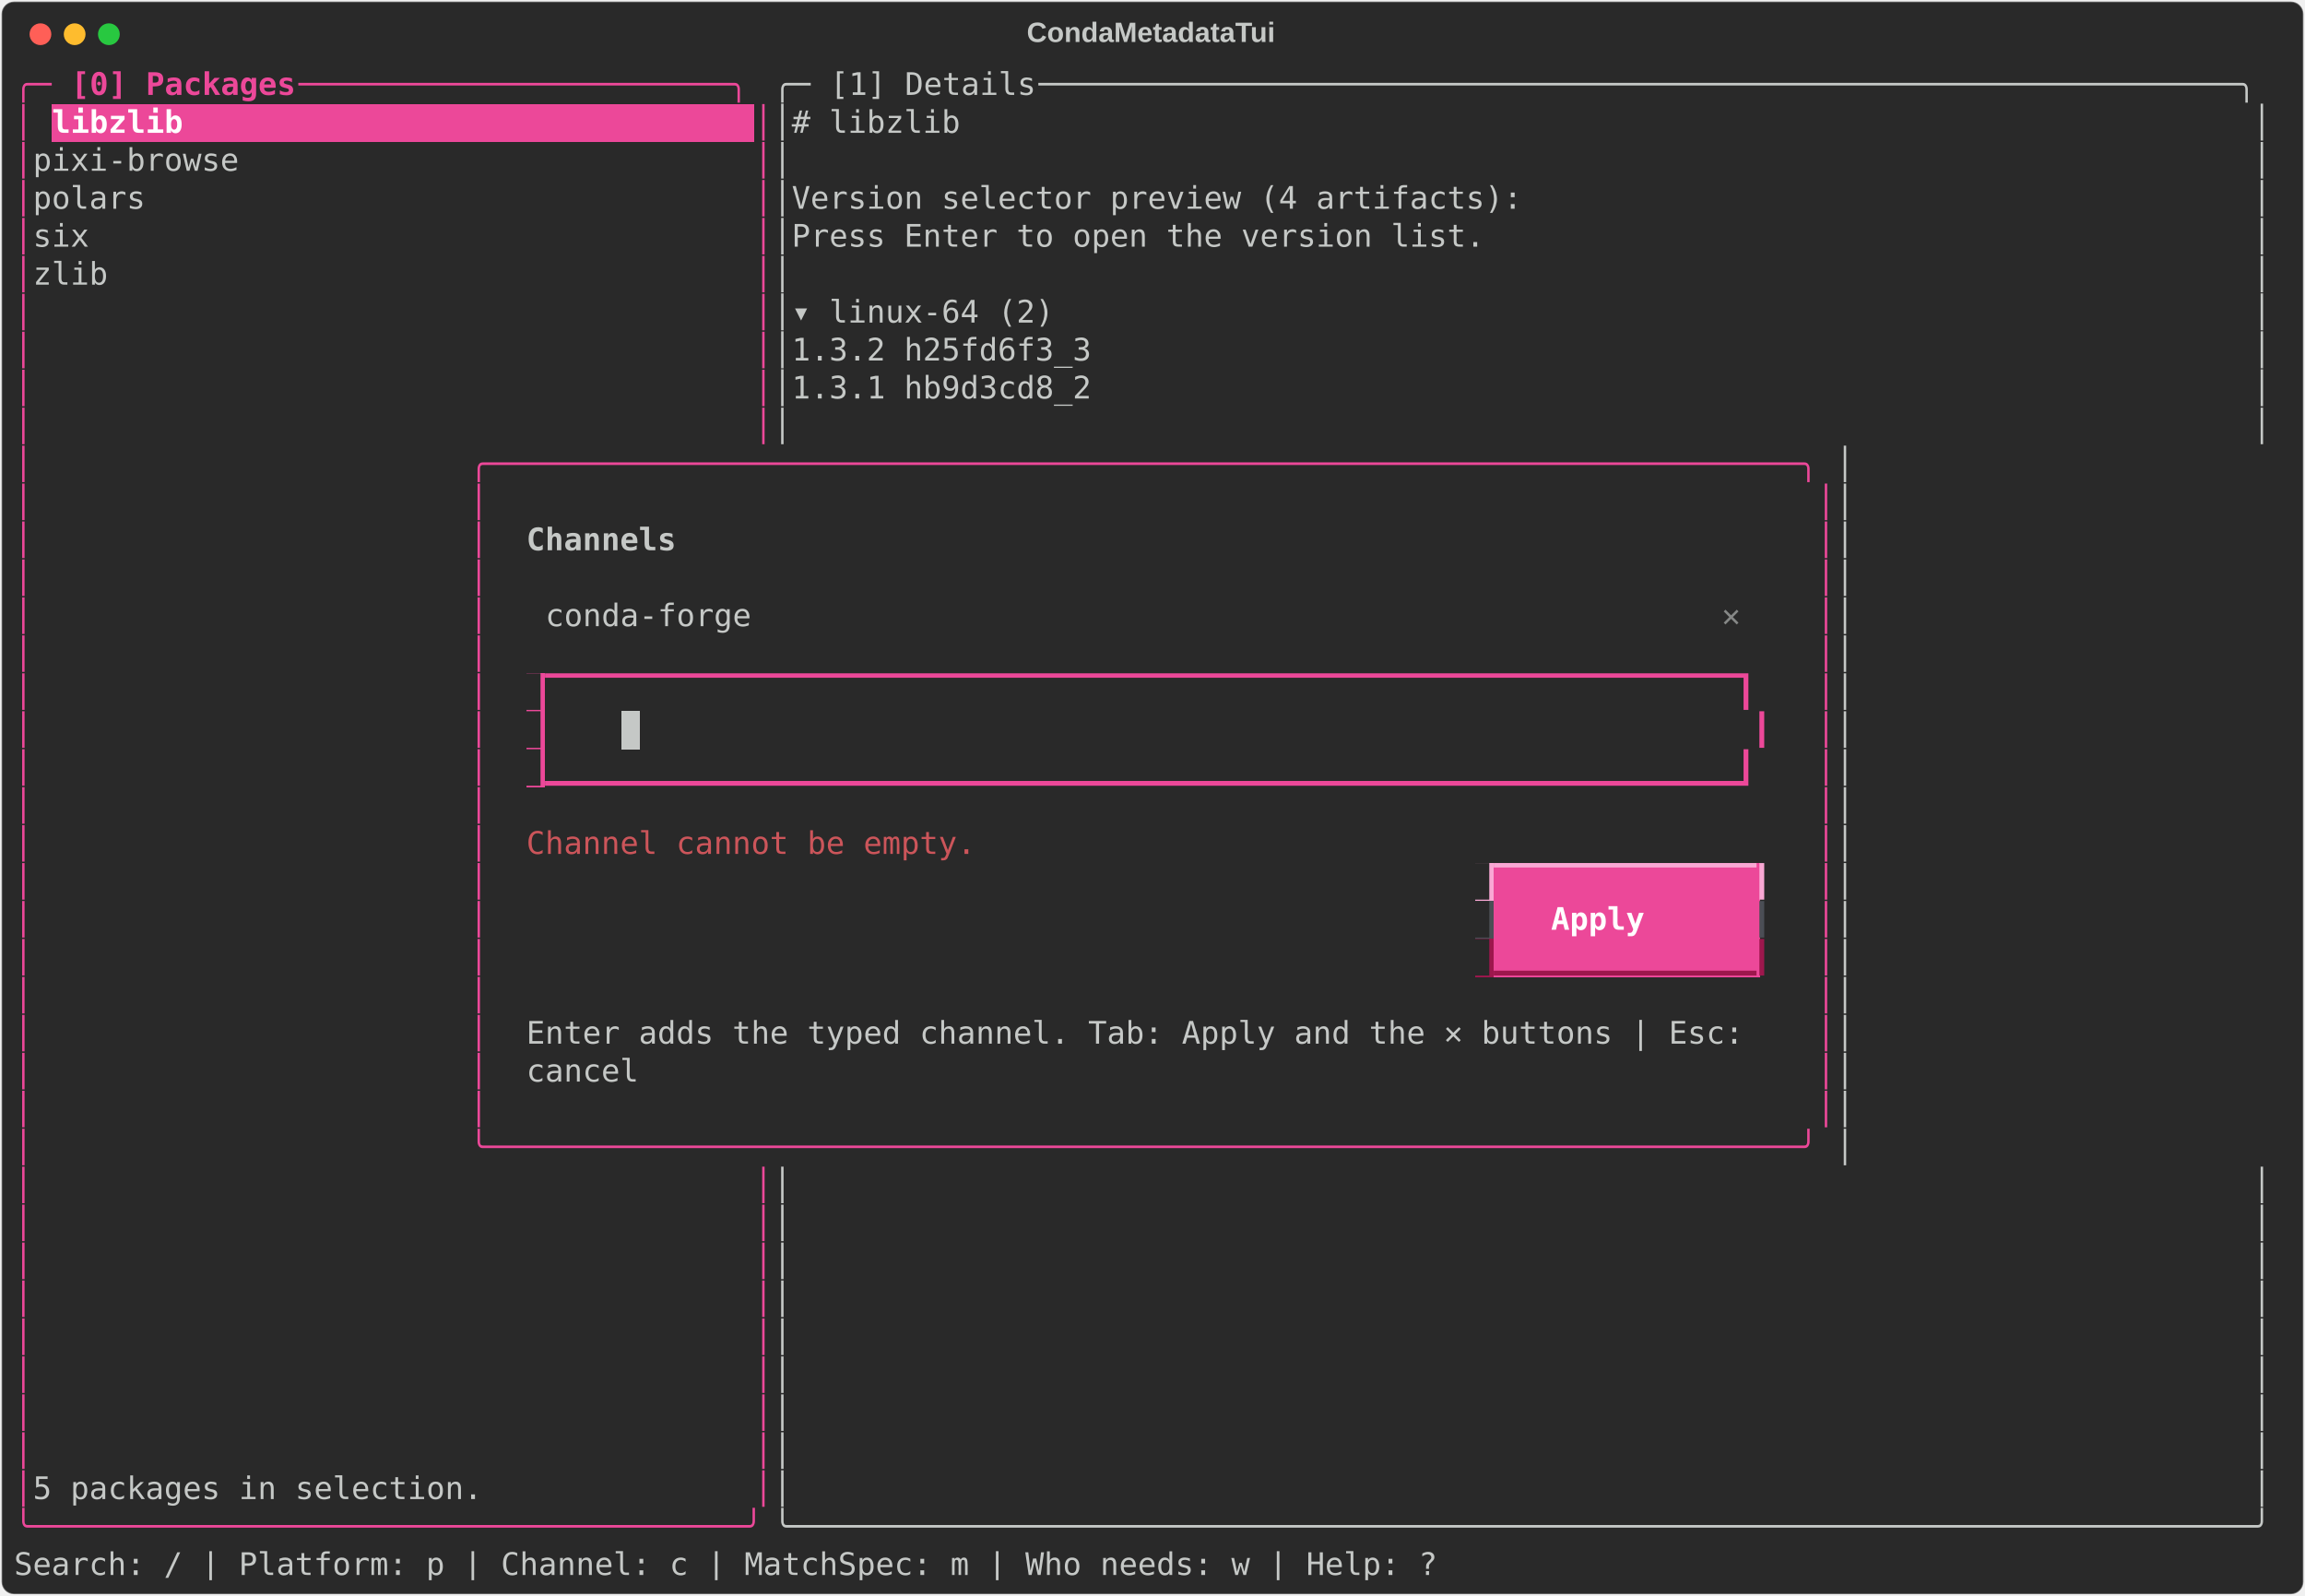
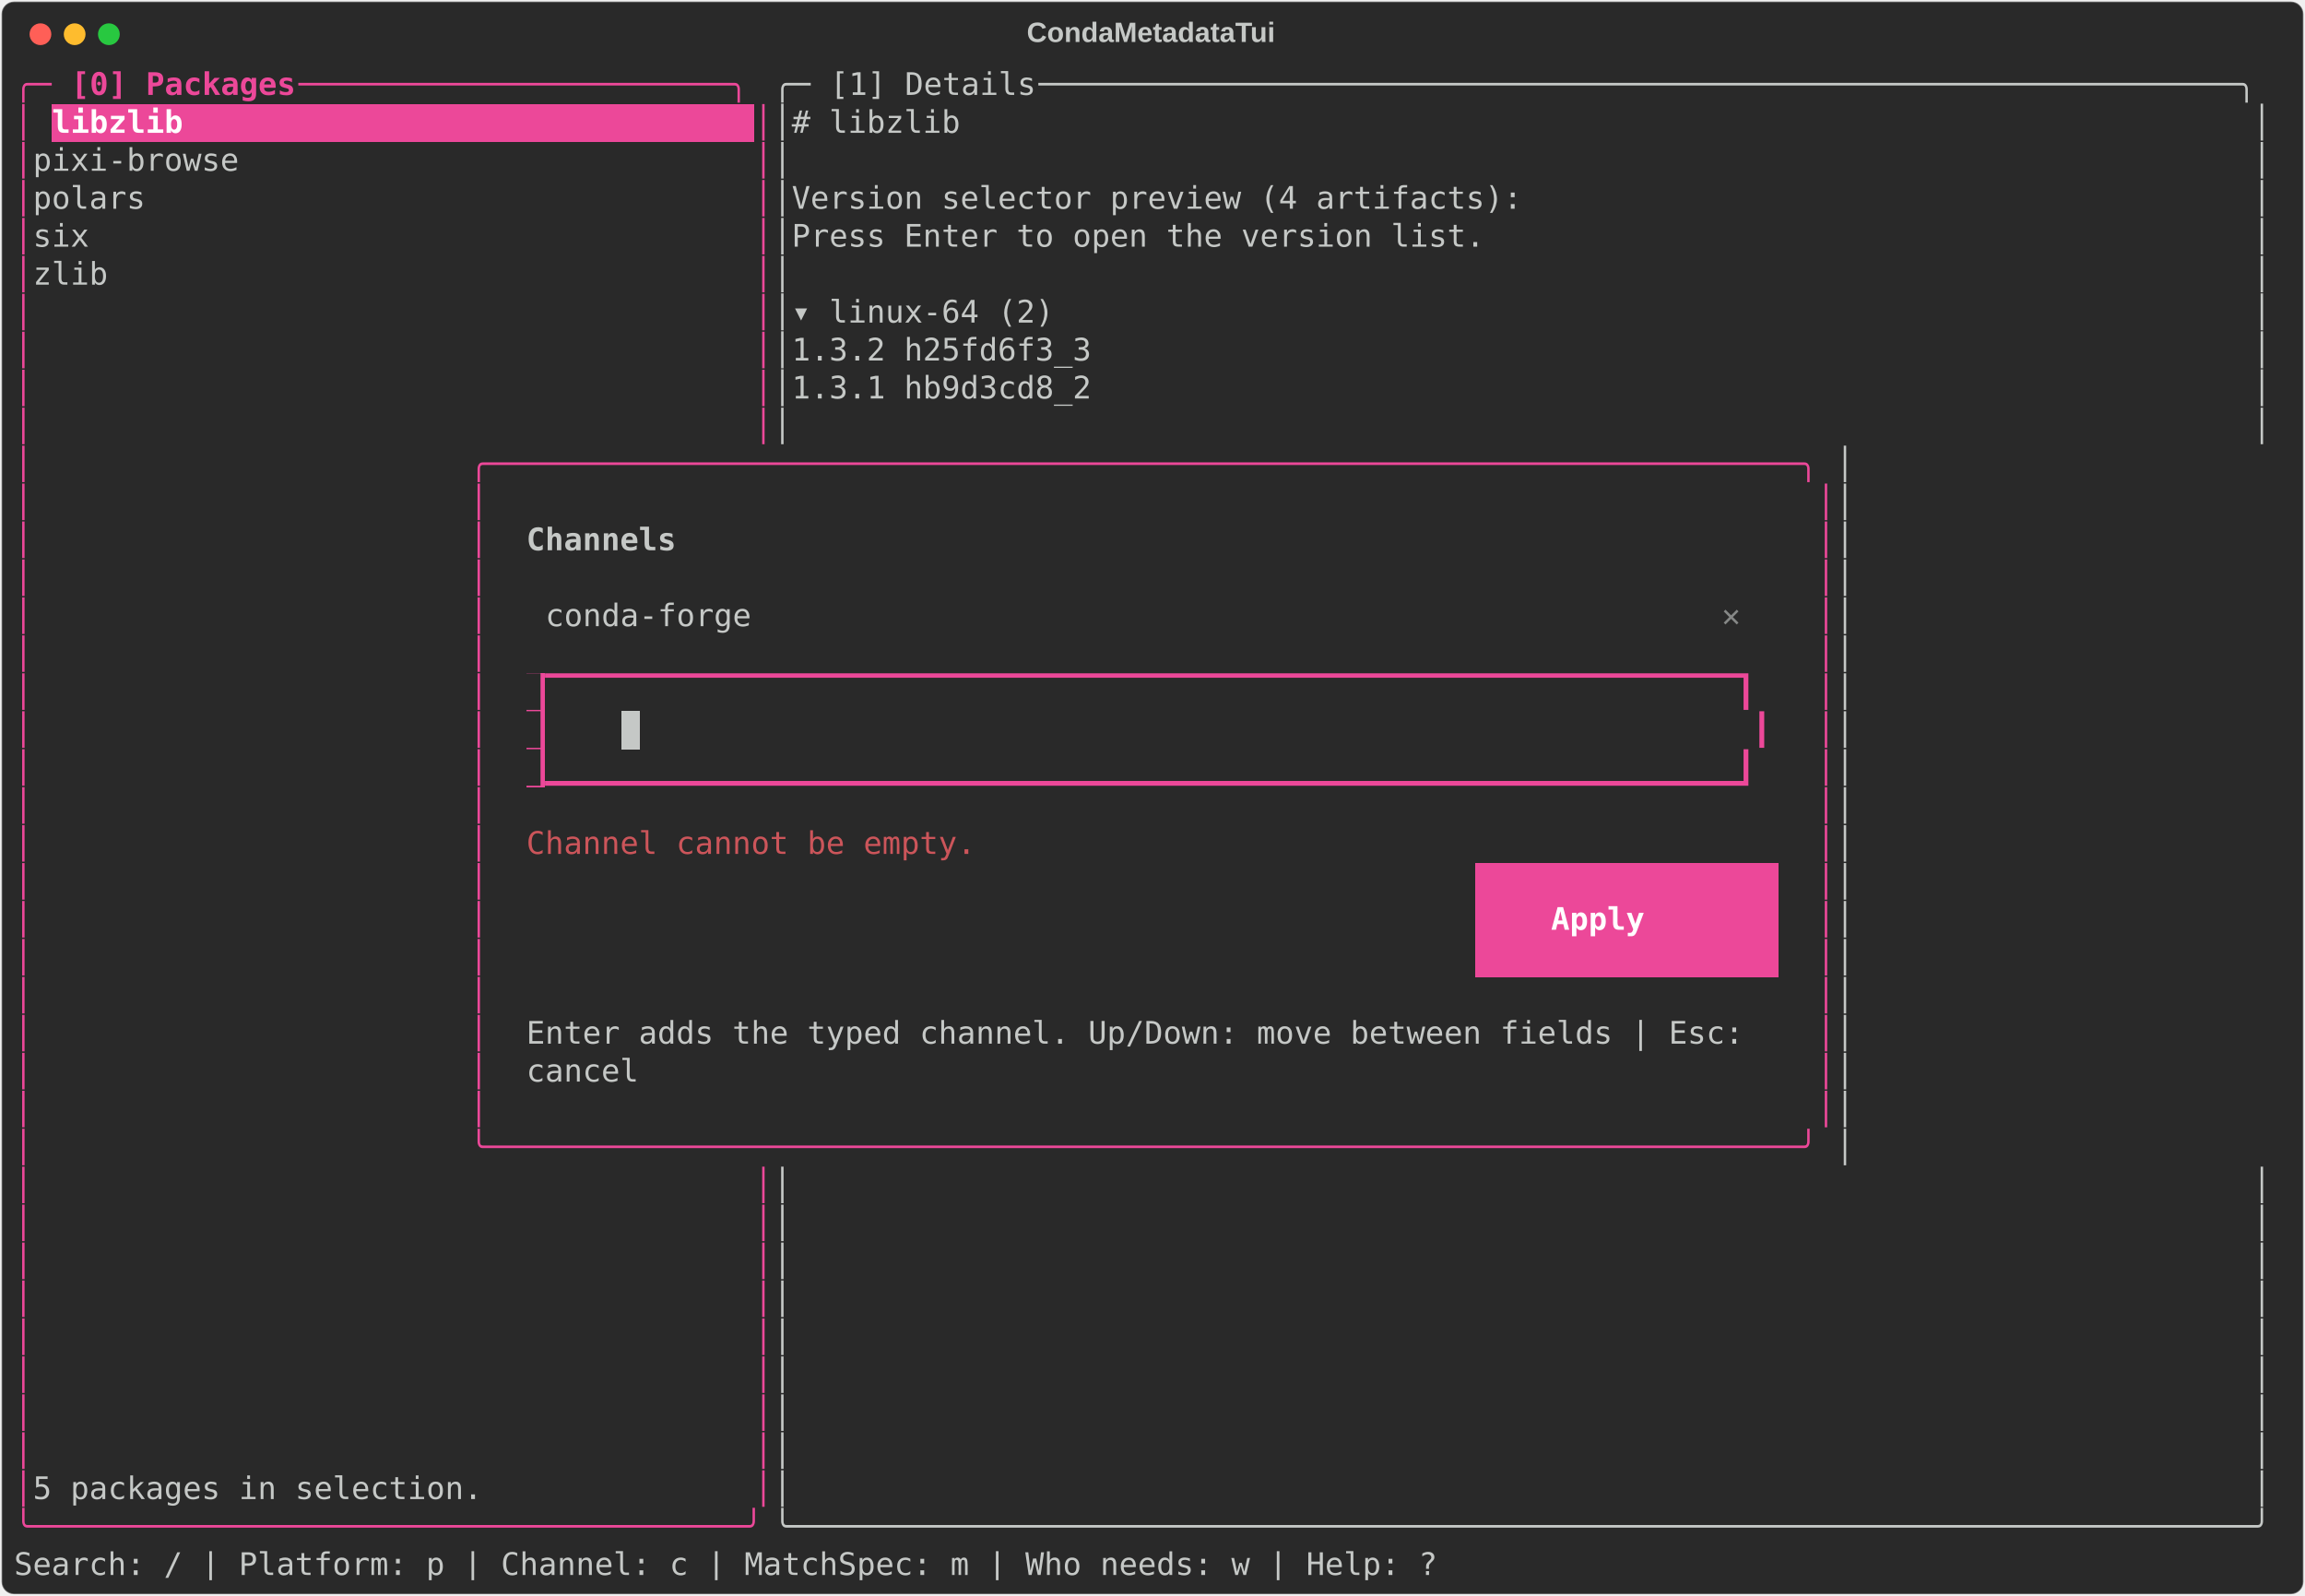
<svg xmlns="http://www.w3.org/2000/svg" class="rich-terminal" viewBox="0 0 1482 1026.0">
  <style>

    @font-face {
        font-family: "Fira Code";
        src: local("FiraCode-Regular"),
                url("https://cdnjs.cloudflare.com/ajax/libs/firacode/6.2.0/woff2/FiraCode-Regular.woff2") format("woff2"),
                url("https://cdnjs.cloudflare.com/ajax/libs/firacode/6.2.0/woff/FiraCode-Regular.woff") format("woff");
        font-style: normal;
        font-weight: 400;
    }
    @font-face {
        font-family: "Fira Code";
        src: local("FiraCode-Bold"),
                url("https://cdnjs.cloudflare.com/ajax/libs/firacode/6.2.0/woff2/FiraCode-Bold.woff2") format("woff2"),
                url("https://cdnjs.cloudflare.com/ajax/libs/firacode/6.2.0/woff/FiraCode-Bold.woff") format("woff");
        font-style: bold;
        font-weight: 700;
    }

    .terminal-matrix {
        font-family: Fira Code, monospace;
        font-size: 20px;
        line-height: 24.4px;
        font-variant-east-asian: full-width;
    }

    .terminal-title {
        font-size: 18px;
        font-weight: bold;
        font-family: arial;
    }

    .terminal-r1 { fill: #ec4899 }
.terminal-r2 { fill: #ec4899;font-weight: bold }
.terminal-r3 { fill: #c5c8c6 }
.terminal-r4 { fill: #ffffff;font-weight: bold }
.terminal-r5 { fill: #c5c8c6;font-weight: bold }
.terminal-r6 { fill: #868887;font-weight: bold }
.terminal-r7 { fill: #292929 }
.terminal-r8 { fill: #4b4e55 }
.terminal-r9 { fill: #cc555a }
- .terminal-r10 { fill: #f9a8d4 }
- .terminal-r11 { fill: #9d174d }
    </style>
  <defs>
    <clipPath id="terminal-clip-terminal">
      <rect x="0" y="0" width="1463.0" height="975.0" />
    </clipPath>
    <clipPath id="terminal-line-0">
      <rect x="0" y="1.5" width="1464" height="24.65" />
    </clipPath>
    <clipPath id="terminal-line-1">
      <rect x="0" y="25.9" width="1464" height="24.65" />
    </clipPath>
    <clipPath id="terminal-line-2">
      <rect x="0" y="50.3" width="1464" height="24.65" />
    </clipPath>
    <clipPath id="terminal-line-3">
      <rect x="0" y="74.7" width="1464" height="24.65" />
    </clipPath>
    <clipPath id="terminal-line-4">
      <rect x="0" y="99.1" width="1464" height="24.65" />
    </clipPath>
    <clipPath id="terminal-line-5">
      <rect x="0" y="123.5" width="1464" height="24.65" />
    </clipPath>
    <clipPath id="terminal-line-6">
      <rect x="0" y="147.9" width="1464" height="24.65" />
    </clipPath>
    <clipPath id="terminal-line-7">
      <rect x="0" y="172.3" width="1464" height="24.65" />
    </clipPath>
    <clipPath id="terminal-line-8">
      <rect x="0" y="196.7" width="1464" height="24.65" />
    </clipPath>
    <clipPath id="terminal-line-9">
      <rect x="0" y="221.1" width="1464" height="24.65" />
    </clipPath>
    <clipPath id="terminal-line-10">
      <rect x="0" y="245.5" width="1464" height="24.65" />
    </clipPath>
    <clipPath id="terminal-line-11">
      <rect x="0" y="269.9" width="1464" height="24.65" />
    </clipPath>
    <clipPath id="terminal-line-12">
      <rect x="0" y="294.3" width="1464" height="24.65" />
    </clipPath>
    <clipPath id="terminal-line-13">
      <rect x="0" y="318.7" width="1464" height="24.65" />
    </clipPath>
    <clipPath id="terminal-line-14">
      <rect x="0" y="343.1" width="1464" height="24.65" />
    </clipPath>
    <clipPath id="terminal-line-15">
      <rect x="0" y="367.5" width="1464" height="24.65" />
    </clipPath>
    <clipPath id="terminal-line-16">
      <rect x="0" y="391.9" width="1464" height="24.65" />
    </clipPath>
    <clipPath id="terminal-line-17">
      <rect x="0" y="416.3" width="1464" height="24.65" />
    </clipPath>
    <clipPath id="terminal-line-18">
      <rect x="0" y="440.7" width="1464" height="24.65" />
    </clipPath>
    <clipPath id="terminal-line-19">
      <rect x="0" y="465.1" width="1464" height="24.65" />
    </clipPath>
    <clipPath id="terminal-line-20">
      <rect x="0" y="489.5" width="1464" height="24.65" />
    </clipPath>
    <clipPath id="terminal-line-21">
      <rect x="0" y="513.9" width="1464" height="24.65" />
    </clipPath>
    <clipPath id="terminal-line-22">
      <rect x="0" y="538.3" width="1464" height="24.65" />
    </clipPath>
    <clipPath id="terminal-line-23">
      <rect x="0" y="562.7" width="1464" height="24.65" />
    </clipPath>
    <clipPath id="terminal-line-24">
      <rect x="0" y="587.1" width="1464" height="24.65" />
    </clipPath>
    <clipPath id="terminal-line-25">
      <rect x="0" y="611.5" width="1464" height="24.65" />
    </clipPath>
    <clipPath id="terminal-line-26">
      <rect x="0" y="635.9" width="1464" height="24.65" />
    </clipPath>
    <clipPath id="terminal-line-27">
      <rect x="0" y="660.3" width="1464" height="24.65" />
    </clipPath>
    <clipPath id="terminal-line-28">
      <rect x="0" y="684.7" width="1464" height="24.65" />
    </clipPath>
    <clipPath id="terminal-line-29">
      <rect x="0" y="709.1" width="1464" height="24.65" />
    </clipPath>
    <clipPath id="terminal-line-30">
      <rect x="0" y="733.5" width="1464" height="24.65" />
    </clipPath>
    <clipPath id="terminal-line-31">
      <rect x="0" y="757.9" width="1464" height="24.65" />
    </clipPath>
    <clipPath id="terminal-line-32">
      <rect x="0" y="782.3" width="1464" height="24.65" />
    </clipPath>
    <clipPath id="terminal-line-33">
      <rect x="0" y="806.7" width="1464" height="24.65" />
    </clipPath>
    <clipPath id="terminal-line-34">
      <rect x="0" y="831.1" width="1464" height="24.65" />
    </clipPath>
    <clipPath id="terminal-line-35">
      <rect x="0" y="855.5" width="1464" height="24.65" />
    </clipPath>
    <clipPath id="terminal-line-36">
      <rect x="0" y="879.9" width="1464" height="24.65" />
    </clipPath>
    <clipPath id="terminal-line-37">
      <rect x="0" y="904.3" width="1464" height="24.65" />
    </clipPath>
    <clipPath id="terminal-line-38">
      <rect x="0" y="928.7" width="1464" height="24.65" />
    </clipPath>
  </defs>
  <rect fill="#292929" stroke="rgba(255,255,255,0.35)" stroke-width="1" x="1" y="1" width="1480" height="1024" rx="8" />
  <text class="terminal-title" fill="#c5c8c6" text-anchor="middle" x="740" y="27">CondaMetadataTui</text>
  <g transform="translate(26,22)">
    <circle cx="0" cy="0" r="7" fill="#ff5f57" />
    <circle cx="22" cy="0" r="7" fill="#febc2e" />
    <circle cx="44" cy="0" r="7" fill="#28c840" />
  </g>
  <g transform="translate(9, 41)" clip-path="url(#terminal-clip-terminal)">
    <rect fill="#ec4899" x="24.4" y="25.9" width="451.4" height="24.65" shape-rendering="crispEdges" />
    <rect fill="#ec4899" x="329.4" y="391.9" width="12.2" height="24.65" shape-rendering="crispEdges" />
    <rect fill="#ec4899" x="329.4" y="416.3" width="12.2" height="24.65" shape-rendering="crispEdges" />
    <rect fill="#c5c8c6" x="390.4" y="416.3" width="12.2" height="24.65" shape-rendering="crispEdges" />
    <rect fill="#ec4899" x="329.4" y="440.7" width="12.2" height="24.65" shape-rendering="crispEdges" />
-     <rect fill="#f9a8d4" x="939.4" y="513.9" width="12.2" height="24.65" shape-rendering="crispEdges" />
-     <rect fill="#ec4899" x="951.6" y="513.9" width="170.8" height="24.65" shape-rendering="crispEdges" />
-     <rect fill="#4b4e55" x="939.4" y="538.3" width="12.2" height="24.65" shape-rendering="crispEdges" />
-     <rect fill="#ec4899" x="951.6" y="538.3" width="36.6" height="24.65" shape-rendering="crispEdges" />
+     <rect fill="#ec4899" x="939.4" y="513.9" width="24.4" height="24.65" shape-rendering="crispEdges" />
+     <rect fill="#ec4899" x="963.8" y="513.9" width="146.4" height="24.65" shape-rendering="crispEdges" />
+     <rect fill="#ec4899" x="1110.2" y="513.9" width="24.4" height="24.65" shape-rendering="crispEdges" />
+     <rect fill="#ec4899" x="939.4" y="538.3" width="48.8" height="24.65" shape-rendering="crispEdges" />
    <rect fill="#ec4899" x="988.2" y="538.3" width="85.4" height="24.65" shape-rendering="crispEdges" />
-     <rect fill="#ec4899" x="1073.6" y="538.3" width="48.8" height="24.65" shape-rendering="crispEdges" />
-     <rect fill="#9d174d" x="939.4" y="562.7" width="12.2" height="24.65" shape-rendering="crispEdges" />
-     <rect fill="#ec4899" x="951.6" y="562.7" width="170.8" height="24.65" shape-rendering="crispEdges" />
+     <rect fill="#ec4899" x="1073.6" y="538.3" width="61" height="24.65" shape-rendering="crispEdges" />
+     <rect fill="#ec4899" x="939.4" y="562.7" width="24.4" height="24.65" shape-rendering="crispEdges" />
+     <rect fill="#ec4899" x="963.8" y="562.7" width="146.4" height="24.65" shape-rendering="crispEdges" />
+     <rect fill="#ec4899" x="1110.2" y="562.7" width="24.4" height="24.65" shape-rendering="crispEdges" />
    <g class="terminal-matrix">
      <text class="terminal-r1" x="0" y="20" textLength="36.6" clip-path="url(#terminal-line-0)">╭─ </text>
      <text class="terminal-r2" x="36.6" y="20" textLength="146.4" clip-path="url(#terminal-line-0)">[0] Packages</text>
      <text class="terminal-r1" x="183" y="20" textLength="305" clip-path="url(#terminal-line-0)"> ───────────────────────╮</text>
      <text class="terminal-r3" x="488" y="20" textLength="36.6" clip-path="url(#terminal-line-0)">╭─ </text>
      <text class="terminal-r3" x="524.6" y="20" textLength="134.2" clip-path="url(#terminal-line-0)">[1] Details</text>
      <text class="terminal-r3" x="658.8" y="20" textLength="805.2" clip-path="url(#terminal-line-0)"> ────────────────────────────────────────────────────────────────╮</text>
      <text class="terminal-r3" x="1464" y="20" textLength="12.2" clip-path="url(#terminal-line-0)">
</text>
      <text class="terminal-r1" x="0" y="44.4" textLength="12.2" clip-path="url(#terminal-line-1)">│</text>
      <text class="terminal-r4" x="24.4" y="44.4" textLength="451.4" clip-path="url(#terminal-line-1)">libzlib                              </text>
      <text class="terminal-r1" x="475.8" y="44.4" textLength="12.2" clip-path="url(#terminal-line-1)">│</text>
      <text class="terminal-r3" x="488" y="44.4" textLength="976" clip-path="url(#terminal-line-1)">│# libzlib                                                                     │</text>
      <text class="terminal-r3" x="1464" y="44.4" textLength="12.2" clip-path="url(#terminal-line-1)">
</text>
      <text class="terminal-r1" x="0" y="68.8" textLength="12.2" clip-path="url(#terminal-line-2)">│</text>
      <text class="terminal-r3" x="12.2" y="68.8" textLength="463.6" clip-path="url(#terminal-line-2)"> pixi-browse                          </text>
      <text class="terminal-r1" x="475.8" y="68.8" textLength="12.2" clip-path="url(#terminal-line-2)">│</text>
      <text class="terminal-r3" x="488" y="68.8" textLength="976" clip-path="url(#terminal-line-2)">│                                                                              │</text>
      <text class="terminal-r3" x="1464" y="68.8" textLength="12.2" clip-path="url(#terminal-line-2)">
</text>
      <text class="terminal-r1" x="0" y="93.2" textLength="12.2" clip-path="url(#terminal-line-3)">│</text>
      <text class="terminal-r3" x="12.2" y="93.2" textLength="463.6" clip-path="url(#terminal-line-3)"> polars                               </text>
      <text class="terminal-r1" x="475.8" y="93.2" textLength="12.2" clip-path="url(#terminal-line-3)">│</text>
      <text class="terminal-r3" x="488" y="93.2" textLength="976" clip-path="url(#terminal-line-3)">│Version selector preview (4 artifacts):                                       │</text>
      <text class="terminal-r3" x="1464" y="93.2" textLength="12.2" clip-path="url(#terminal-line-3)">
</text>
      <text class="terminal-r1" x="0" y="117.6" textLength="12.2" clip-path="url(#terminal-line-4)">│</text>
      <text class="terminal-r3" x="12.2" y="117.6" textLength="463.6" clip-path="url(#terminal-line-4)"> six                                  </text>
      <text class="terminal-r1" x="475.8" y="117.6" textLength="12.2" clip-path="url(#terminal-line-4)">│</text>
      <text class="terminal-r3" x="488" y="117.6" textLength="976" clip-path="url(#terminal-line-4)">│Press Enter to open the version list.                                         │</text>
      <text class="terminal-r3" x="1464" y="117.6" textLength="12.2" clip-path="url(#terminal-line-4)">
</text>
      <text class="terminal-r1" x="0" y="142" textLength="12.2" clip-path="url(#terminal-line-5)">│</text>
      <text class="terminal-r3" x="12.2" y="142" textLength="463.6" clip-path="url(#terminal-line-5)"> zlib                                 </text>
      <text class="terminal-r1" x="475.8" y="142" textLength="12.2" clip-path="url(#terminal-line-5)">│</text>
      <text class="terminal-r3" x="488" y="142" textLength="976" clip-path="url(#terminal-line-5)">│                                                                              │</text>
      <text class="terminal-r3" x="1464" y="142" textLength="12.2" clip-path="url(#terminal-line-5)">
</text>
      <text class="terminal-r1" x="0" y="166.4" textLength="12.2" clip-path="url(#terminal-line-6)">│</text>
      <text class="terminal-r1" x="475.8" y="166.4" textLength="12.2" clip-path="url(#terminal-line-6)">│</text>
      <text class="terminal-r3" x="488" y="166.4" textLength="976" clip-path="url(#terminal-line-6)">│▾ linux-64 (2)                                                                │</text>
      <text class="terminal-r3" x="1464" y="166.4" textLength="12.2" clip-path="url(#terminal-line-6)">
</text>
      <text class="terminal-r1" x="0" y="190.8" textLength="12.2" clip-path="url(#terminal-line-7)">│</text>
      <text class="terminal-r1" x="475.8" y="190.8" textLength="12.2" clip-path="url(#terminal-line-7)">│</text>
      <text class="terminal-r3" x="488" y="190.8" textLength="976" clip-path="url(#terminal-line-7)">│1.3.2 h25fd6f3_3                                                              │</text>
      <text class="terminal-r3" x="1464" y="190.8" textLength="12.2" clip-path="url(#terminal-line-7)">
</text>
      <text class="terminal-r1" x="0" y="215.2" textLength="12.2" clip-path="url(#terminal-line-8)">│</text>
      <text class="terminal-r1" x="475.8" y="215.2" textLength="12.2" clip-path="url(#terminal-line-8)">│</text>
      <text class="terminal-r3" x="488" y="215.2" textLength="976" clip-path="url(#terminal-line-8)">│1.3.1 hb9d3cd8_2                                                              │</text>
      <text class="terminal-r3" x="1464" y="215.2" textLength="12.2" clip-path="url(#terminal-line-8)">
</text>
      <text class="terminal-r1" x="0" y="239.6" textLength="12.2" clip-path="url(#terminal-line-9)">│</text>
      <text class="terminal-r1" x="475.8" y="239.6" textLength="12.2" clip-path="url(#terminal-line-9)">│</text>
      <text class="terminal-r3" x="488" y="239.6" textLength="976" clip-path="url(#terminal-line-9)">│                                                                              │</text>
      <text class="terminal-r3" x="1464" y="239.6" textLength="12.2" clip-path="url(#terminal-line-9)">
</text>
      <text class="terminal-r1" x="0" y="264" textLength="12.2" clip-path="url(#terminal-line-10)">│</text>
      <text class="terminal-r1" x="292.8" y="264" textLength="878.4" clip-path="url(#terminal-line-10)">╭──────────────────────────────────────────────────────────────────────╮</text>
      <text class="terminal-r3" x="1171.2" y="264" textLength="292.8" clip-path="url(#terminal-line-10)">                       │</text>
      <text class="terminal-r3" x="1464" y="264" textLength="12.2" clip-path="url(#terminal-line-10)">
</text>
      <text class="terminal-r1" x="0" y="288.4" textLength="12.2" clip-path="url(#terminal-line-11)">│</text>
      <text class="terminal-r1" x="292.8" y="288.4" textLength="12.2" clip-path="url(#terminal-line-11)">│</text>
      <text class="terminal-r1" x="1159" y="288.4" textLength="12.2" clip-path="url(#terminal-line-11)">│</text>
      <text class="terminal-r3" x="1171.2" y="288.4" textLength="292.8" clip-path="url(#terminal-line-11)">                       │</text>
      <text class="terminal-r3" x="1464" y="288.4" textLength="12.2" clip-path="url(#terminal-line-11)">
</text>
      <text class="terminal-r1" x="0" y="312.8" textLength="12.2" clip-path="url(#terminal-line-12)">│</text>
      <text class="terminal-r1" x="292.8" y="312.8" textLength="12.2" clip-path="url(#terminal-line-12)">│</text>
      <text class="terminal-r5" x="329.4" y="312.8" textLength="97.6" clip-path="url(#terminal-line-12)">Channels</text>
      <text class="terminal-r1" x="1159" y="312.8" textLength="12.2" clip-path="url(#terminal-line-12)">│</text>
      <text class="terminal-r3" x="1171.2" y="312.8" textLength="292.8" clip-path="url(#terminal-line-12)">                       │</text>
      <text class="terminal-r3" x="1464" y="312.8" textLength="12.2" clip-path="url(#terminal-line-12)">
</text>
      <text class="terminal-r1" x="0" y="337.2" textLength="12.2" clip-path="url(#terminal-line-13)">│</text>
      <text class="terminal-r1" x="292.8" y="337.2" textLength="12.2" clip-path="url(#terminal-line-13)">│</text>
      <text class="terminal-r1" x="1159" y="337.2" textLength="12.2" clip-path="url(#terminal-line-13)">│</text>
      <text class="terminal-r3" x="1171.2" y="337.2" textLength="292.8" clip-path="url(#terminal-line-13)">                       │</text>
      <text class="terminal-r3" x="1464" y="337.2" textLength="12.2" clip-path="url(#terminal-line-13)">
</text>
      <text class="terminal-r1" x="0" y="361.6" textLength="12.2" clip-path="url(#terminal-line-14)">│</text>
      <text class="terminal-r1" x="292.8" y="361.6" textLength="12.2" clip-path="url(#terminal-line-14)">│</text>
      <text class="terminal-r3" x="341.6" y="361.6" textLength="134.2" clip-path="url(#terminal-line-14)">conda-forge</text>
      <text class="terminal-r6" x="1098" y="361.6" textLength="36.6" clip-path="url(#terminal-line-14)"> ✕ </text>
      <text class="terminal-r1" x="1159" y="361.6" textLength="12.2" clip-path="url(#terminal-line-14)">│</text>
      <text class="terminal-r3" x="1171.2" y="361.6" textLength="292.8" clip-path="url(#terminal-line-14)">                       │</text>
      <text class="terminal-r3" x="1464" y="361.6" textLength="12.2" clip-path="url(#terminal-line-14)">
</text>
      <text class="terminal-r1" x="0" y="386" textLength="12.2" clip-path="url(#terminal-line-15)">│</text>
      <text class="terminal-r1" x="292.8" y="386" textLength="12.2" clip-path="url(#terminal-line-15)">│</text>
      <text class="terminal-r1" x="1159" y="386" textLength="12.2" clip-path="url(#terminal-line-15)">│</text>
      <text class="terminal-r3" x="1171.2" y="386" textLength="292.8" clip-path="url(#terminal-line-15)">                       │</text>
      <text class="terminal-r3" x="1464" y="386" textLength="12.2" clip-path="url(#terminal-line-15)">
</text>
      <text class="terminal-r1" x="0" y="410.4" textLength="12.2" clip-path="url(#terminal-line-16)">│</text>
      <text class="terminal-r1" x="292.8" y="410.4" textLength="12.2" clip-path="url(#terminal-line-16)">│</text>
      <text class="terminal-r7" x="329.4" y="410.4" textLength="12.2" clip-path="url(#terminal-line-16)">▊</text>
      <text class="terminal-r1" x="341.6" y="410.4" textLength="793" clip-path="url(#terminal-line-16)">▔▔▔▔▔▔▔▔▔▔▔▔▔▔▔▔▔▔▔▔▔▔▔▔▔▔▔▔▔▔▔▔▔▔▔▔▔▔▔▔▔▔▔▔▔▔▔▔▔▔▔▔▔▔▔▔▔▔▔▔▔▔▔▔▎</text>
      <text class="terminal-r1" x="1159" y="410.4" textLength="12.2" clip-path="url(#terminal-line-16)">│</text>
      <text class="terminal-r3" x="1171.2" y="410.4" textLength="292.8" clip-path="url(#terminal-line-16)">                       │</text>
      <text class="terminal-r3" x="1464" y="410.4" textLength="12.2" clip-path="url(#terminal-line-16)">
</text>
      <text class="terminal-r1" x="0" y="434.8" textLength="12.2" clip-path="url(#terminal-line-17)">│</text>
      <text class="terminal-r1" x="292.8" y="434.8" textLength="12.2" clip-path="url(#terminal-line-17)">│</text>
      <text class="terminal-r7" x="329.4" y="434.8" textLength="12.2" clip-path="url(#terminal-line-17)">▊</text>
      <text class="terminal-r1" x="1122.4" y="434.8" textLength="12.2" clip-path="url(#terminal-line-17)">▎</text>
      <text class="terminal-r1" x="1159" y="434.8" textLength="12.2" clip-path="url(#terminal-line-17)">│</text>
      <text class="terminal-r3" x="1171.2" y="434.8" textLength="292.8" clip-path="url(#terminal-line-17)">                       │</text>
      <text class="terminal-r3" x="1464" y="434.8" textLength="12.2" clip-path="url(#terminal-line-17)">
</text>
      <text class="terminal-r1" x="0" y="459.2" textLength="12.2" clip-path="url(#terminal-line-18)">│</text>
      <text class="terminal-r1" x="292.8" y="459.2" textLength="12.2" clip-path="url(#terminal-line-18)">│</text>
      <text class="terminal-r7" x="329.4" y="459.2" textLength="12.2" clip-path="url(#terminal-line-18)">▊</text>
      <text class="terminal-r1" x="341.6" y="459.2" textLength="793" clip-path="url(#terminal-line-18)">▁▁▁▁▁▁▁▁▁▁▁▁▁▁▁▁▁▁▁▁▁▁▁▁▁▁▁▁▁▁▁▁▁▁▁▁▁▁▁▁▁▁▁▁▁▁▁▁▁▁▁▁▁▁▁▁▁▁▁▁▁▁▁▁▎</text>
      <text class="terminal-r1" x="1159" y="459.2" textLength="12.2" clip-path="url(#terminal-line-18)">│</text>
      <text class="terminal-r3" x="1171.2" y="459.2" textLength="292.8" clip-path="url(#terminal-line-18)">                       │</text>
      <text class="terminal-r3" x="1464" y="459.2" textLength="12.2" clip-path="url(#terminal-line-18)">
</text>
      <text class="terminal-r1" x="0" y="483.6" textLength="12.2" clip-path="url(#terminal-line-19)">│</text>
      <text class="terminal-r1" x="292.8" y="483.6" textLength="12.2" clip-path="url(#terminal-line-19)">│</text>
      <text class="terminal-r1" x="1159" y="483.6" textLength="12.2" clip-path="url(#terminal-line-19)">│</text>
      <text class="terminal-r3" x="1171.2" y="483.6" textLength="292.8" clip-path="url(#terminal-line-19)">                       │</text>
      <text class="terminal-r3" x="1464" y="483.6" textLength="12.2" clip-path="url(#terminal-line-19)">
</text>
      <text class="terminal-r1" x="0" y="508" textLength="12.2" clip-path="url(#terminal-line-20)">│</text>
      <text class="terminal-r1" x="292.8" y="508" textLength="12.2" clip-path="url(#terminal-line-20)">│</text>
      <text class="terminal-r9" x="329.4" y="508" textLength="292.8" clip-path="url(#terminal-line-20)">Channel cannot be empty.</text>
      <text class="terminal-r1" x="1159" y="508" textLength="12.2" clip-path="url(#terminal-line-20)">│</text>
      <text class="terminal-r3" x="1171.2" y="508" textLength="292.8" clip-path="url(#terminal-line-20)">                       │</text>
      <text class="terminal-r3" x="1464" y="508" textLength="12.2" clip-path="url(#terminal-line-20)">
</text>
      <text class="terminal-r1" x="0" y="532.4" textLength="12.2" clip-path="url(#terminal-line-21)">│</text>
      <text class="terminal-r1" x="292.8" y="532.4" textLength="12.2" clip-path="url(#terminal-line-21)">│</text>
-       <text class="terminal-r7" x="939.4" y="532.4" textLength="12.2" clip-path="url(#terminal-line-21)">▊</text>
-       <text class="terminal-r10" x="951.6" y="532.4" textLength="170.8" clip-path="url(#terminal-line-21)">▔▔▔▔▔▔▔▔▔▔▔▔▔▔</text>
-       <text class="terminal-r10" x="1122.4" y="532.4" textLength="12.2" clip-path="url(#terminal-line-21)">▎</text>
      <text class="terminal-r1" x="1159" y="532.4" textLength="12.2" clip-path="url(#terminal-line-21)">│</text>
      <text class="terminal-r3" x="1171.2" y="532.4" textLength="292.8" clip-path="url(#terminal-line-21)">                       │</text>
      <text class="terminal-r3" x="1464" y="532.4" textLength="12.2" clip-path="url(#terminal-line-21)">
</text>
      <text class="terminal-r1" x="0" y="556.8" textLength="12.2" clip-path="url(#terminal-line-22)">│</text>
      <text class="terminal-r1" x="292.8" y="556.8" textLength="12.2" clip-path="url(#terminal-line-22)">│</text>
-       <text class="terminal-r7" x="939.4" y="556.8" textLength="12.2" clip-path="url(#terminal-line-22)">▊</text>
      <text class="terminal-r4" x="988.2" y="556.8" textLength="85.4" clip-path="url(#terminal-line-22)"> Apply </text>
-       <text class="terminal-r8" x="1122.4" y="556.8" textLength="12.2" clip-path="url(#terminal-line-22)">▎</text>
      <text class="terminal-r1" x="1159" y="556.8" textLength="12.2" clip-path="url(#terminal-line-22)">│</text>
      <text class="terminal-r3" x="1171.2" y="556.8" textLength="292.8" clip-path="url(#terminal-line-22)">                       │</text>
      <text class="terminal-r3" x="1464" y="556.8" textLength="12.2" clip-path="url(#terminal-line-22)">
</text>
      <text class="terminal-r1" x="0" y="581.2" textLength="12.2" clip-path="url(#terminal-line-23)">│</text>
      <text class="terminal-r1" x="292.8" y="581.2" textLength="12.2" clip-path="url(#terminal-line-23)">│</text>
-       <text class="terminal-r7" x="939.4" y="581.2" textLength="12.2" clip-path="url(#terminal-line-23)">▊</text>
-       <text class="terminal-r11" x="951.6" y="581.2" textLength="170.8" clip-path="url(#terminal-line-23)">▁▁▁▁▁▁▁▁▁▁▁▁▁▁</text>
-       <text class="terminal-r11" x="1122.4" y="581.2" textLength="12.2" clip-path="url(#terminal-line-23)">▎</text>
      <text class="terminal-r1" x="1159" y="581.2" textLength="12.2" clip-path="url(#terminal-line-23)">│</text>
      <text class="terminal-r3" x="1171.2" y="581.2" textLength="292.8" clip-path="url(#terminal-line-23)">                       │</text>
      <text class="terminal-r3" x="1464" y="581.2" textLength="12.2" clip-path="url(#terminal-line-23)">
</text>
      <text class="terminal-r1" x="0" y="605.6" textLength="12.2" clip-path="url(#terminal-line-24)">│</text>
      <text class="terminal-r1" x="292.8" y="605.6" textLength="12.2" clip-path="url(#terminal-line-24)">│</text>
      <text class="terminal-r1" x="1159" y="605.6" textLength="12.2" clip-path="url(#terminal-line-24)">│</text>
      <text class="terminal-r3" x="1171.2" y="605.6" textLength="292.8" clip-path="url(#terminal-line-24)">                       │</text>
      <text class="terminal-r3" x="1464" y="605.6" textLength="12.2" clip-path="url(#terminal-line-24)">
</text>
      <text class="terminal-r1" x="0" y="630" textLength="12.2" clip-path="url(#terminal-line-25)">│</text>
      <text class="terminal-r1" x="292.8" y="630" textLength="12.2" clip-path="url(#terminal-line-25)">│</text>
-       <text class="terminal-r3" x="329.4" y="630" textLength="793" clip-path="url(#terminal-line-25)">Enter adds the typed channel. Tab: Apply and the ✕ buttons | Esc:</text>
+       <text class="terminal-r3" x="329.4" y="630" textLength="793" clip-path="url(#terminal-line-25)">Enter adds the typed channel. Up/Down: move between fields | Esc:</text>
      <text class="terminal-r1" x="1159" y="630" textLength="12.2" clip-path="url(#terminal-line-25)">│</text>
      <text class="terminal-r3" x="1171.2" y="630" textLength="292.8" clip-path="url(#terminal-line-25)">                       │</text>
      <text class="terminal-r3" x="1464" y="630" textLength="12.2" clip-path="url(#terminal-line-25)">
</text>
      <text class="terminal-r1" x="0" y="654.4" textLength="12.2" clip-path="url(#terminal-line-26)">│</text>
      <text class="terminal-r1" x="292.8" y="654.4" textLength="12.2" clip-path="url(#terminal-line-26)">│</text>
      <text class="terminal-r3" x="329.4" y="654.4" textLength="73.2" clip-path="url(#terminal-line-26)">cancel</text>
      <text class="terminal-r1" x="1159" y="654.4" textLength="12.2" clip-path="url(#terminal-line-26)">│</text>
      <text class="terminal-r3" x="1171.2" y="654.4" textLength="292.8" clip-path="url(#terminal-line-26)">                       │</text>
      <text class="terminal-r3" x="1464" y="654.4" textLength="12.2" clip-path="url(#terminal-line-26)">
</text>
      <text class="terminal-r1" x="0" y="678.8" textLength="12.2" clip-path="url(#terminal-line-27)">│</text>
      <text class="terminal-r1" x="292.8" y="678.8" textLength="12.2" clip-path="url(#terminal-line-27)">│</text>
      <text class="terminal-r1" x="1159" y="678.8" textLength="12.2" clip-path="url(#terminal-line-27)">│</text>
      <text class="terminal-r3" x="1171.2" y="678.8" textLength="292.8" clip-path="url(#terminal-line-27)">                       │</text>
      <text class="terminal-r3" x="1464" y="678.8" textLength="12.2" clip-path="url(#terminal-line-27)">
</text>
      <text class="terminal-r1" x="0" y="703.2" textLength="12.2" clip-path="url(#terminal-line-28)">│</text>
      <text class="terminal-r1" x="292.8" y="703.2" textLength="878.4" clip-path="url(#terminal-line-28)">╰──────────────────────────────────────────────────────────────────────╯</text>
      <text class="terminal-r3" x="1171.2" y="703.2" textLength="292.8" clip-path="url(#terminal-line-28)">                       │</text>
      <text class="terminal-r3" x="1464" y="703.2" textLength="12.2" clip-path="url(#terminal-line-28)">
</text>
      <text class="terminal-r1" x="0" y="727.6" textLength="12.2" clip-path="url(#terminal-line-29)">│</text>
      <text class="terminal-r1" x="475.8" y="727.6" textLength="12.2" clip-path="url(#terminal-line-29)">│</text>
      <text class="terminal-r3" x="488" y="727.6" textLength="976" clip-path="url(#terminal-line-29)">│                                                                              │</text>
      <text class="terminal-r3" x="1464" y="727.6" textLength="12.2" clip-path="url(#terminal-line-29)">
</text>
      <text class="terminal-r1" x="0" y="752" textLength="12.2" clip-path="url(#terminal-line-30)">│</text>
      <text class="terminal-r1" x="475.8" y="752" textLength="12.2" clip-path="url(#terminal-line-30)">│</text>
      <text class="terminal-r3" x="488" y="752" textLength="976" clip-path="url(#terminal-line-30)">│                                                                              │</text>
      <text class="terminal-r3" x="1464" y="752" textLength="12.2" clip-path="url(#terminal-line-30)">
</text>
      <text class="terminal-r1" x="0" y="776.4" textLength="12.2" clip-path="url(#terminal-line-31)">│</text>
      <text class="terminal-r1" x="475.8" y="776.4" textLength="12.2" clip-path="url(#terminal-line-31)">│</text>
      <text class="terminal-r3" x="488" y="776.4" textLength="976" clip-path="url(#terminal-line-31)">│                                                                              │</text>
      <text class="terminal-r3" x="1464" y="776.4" textLength="12.2" clip-path="url(#terminal-line-31)">
</text>
      <text class="terminal-r1" x="0" y="800.8" textLength="12.2" clip-path="url(#terminal-line-32)">│</text>
      <text class="terminal-r1" x="475.8" y="800.8" textLength="12.2" clip-path="url(#terminal-line-32)">│</text>
      <text class="terminal-r3" x="488" y="800.8" textLength="976" clip-path="url(#terminal-line-32)">│                                                                              │</text>
      <text class="terminal-r3" x="1464" y="800.8" textLength="12.2" clip-path="url(#terminal-line-32)">
</text>
      <text class="terminal-r1" x="0" y="825.2" textLength="12.2" clip-path="url(#terminal-line-33)">│</text>
      <text class="terminal-r1" x="475.8" y="825.2" textLength="12.2" clip-path="url(#terminal-line-33)">│</text>
      <text class="terminal-r3" x="488" y="825.2" textLength="976" clip-path="url(#terminal-line-33)">│                                                                              │</text>
      <text class="terminal-r3" x="1464" y="825.2" textLength="12.2" clip-path="url(#terminal-line-33)">
</text>
      <text class="terminal-r1" x="0" y="849.6" textLength="12.2" clip-path="url(#terminal-line-34)">│</text>
      <text class="terminal-r1" x="475.8" y="849.6" textLength="12.2" clip-path="url(#terminal-line-34)">│</text>
      <text class="terminal-r3" x="488" y="849.6" textLength="976" clip-path="url(#terminal-line-34)">│                                                                              │</text>
      <text class="terminal-r3" x="1464" y="849.6" textLength="12.2" clip-path="url(#terminal-line-34)">
</text>
      <text class="terminal-r1" x="0" y="874" textLength="12.2" clip-path="url(#terminal-line-35)">│</text>
      <text class="terminal-r1" x="475.8" y="874" textLength="12.2" clip-path="url(#terminal-line-35)">│</text>
      <text class="terminal-r3" x="488" y="874" textLength="976" clip-path="url(#terminal-line-35)">│                                                                              │</text>
      <text class="terminal-r3" x="1464" y="874" textLength="12.2" clip-path="url(#terminal-line-35)">
</text>
      <text class="terminal-r1" x="0" y="898.4" textLength="12.2" clip-path="url(#terminal-line-36)">│</text>
      <text class="terminal-r1" x="475.8" y="898.4" textLength="12.2" clip-path="url(#terminal-line-36)">│</text>
      <text class="terminal-r3" x="488" y="898.4" textLength="976" clip-path="url(#terminal-line-36)">│                                                                              │</text>
      <text class="terminal-r3" x="1464" y="898.4" textLength="12.2" clip-path="url(#terminal-line-36)">
</text>
      <text class="terminal-r1" x="0" y="922.8" textLength="12.2" clip-path="url(#terminal-line-37)">│</text>
      <text class="terminal-r3" x="12.2" y="922.8" textLength="463.6" clip-path="url(#terminal-line-37)">5 packages in selection.              </text>
      <text class="terminal-r1" x="475.8" y="922.8" textLength="12.2" clip-path="url(#terminal-line-37)">│</text>
      <text class="terminal-r3" x="488" y="922.8" textLength="976" clip-path="url(#terminal-line-37)">│                                                                              │</text>
      <text class="terminal-r3" x="1464" y="922.8" textLength="12.2" clip-path="url(#terminal-line-37)">
</text>
      <text class="terminal-r1" x="0" y="947.2" textLength="488" clip-path="url(#terminal-line-38)">╰──────────────────────────────────────╯</text>
      <text class="terminal-r3" x="488" y="947.2" textLength="976" clip-path="url(#terminal-line-38)">╰──────────────────────────────────────────────────────────────────────────────╯</text>
      <text class="terminal-r3" x="1464" y="947.2" textLength="12.2" clip-path="url(#terminal-line-38)">
</text>
      <text class="terminal-r3" x="0" y="971.6" textLength="1464" clip-path="url(#terminal-line-39)">Search: / | Platform: p | Channel: c | MatchSpec: m | Who needs: w | Help: ?                                            </text>
    </g>
  </g>
</svg>
